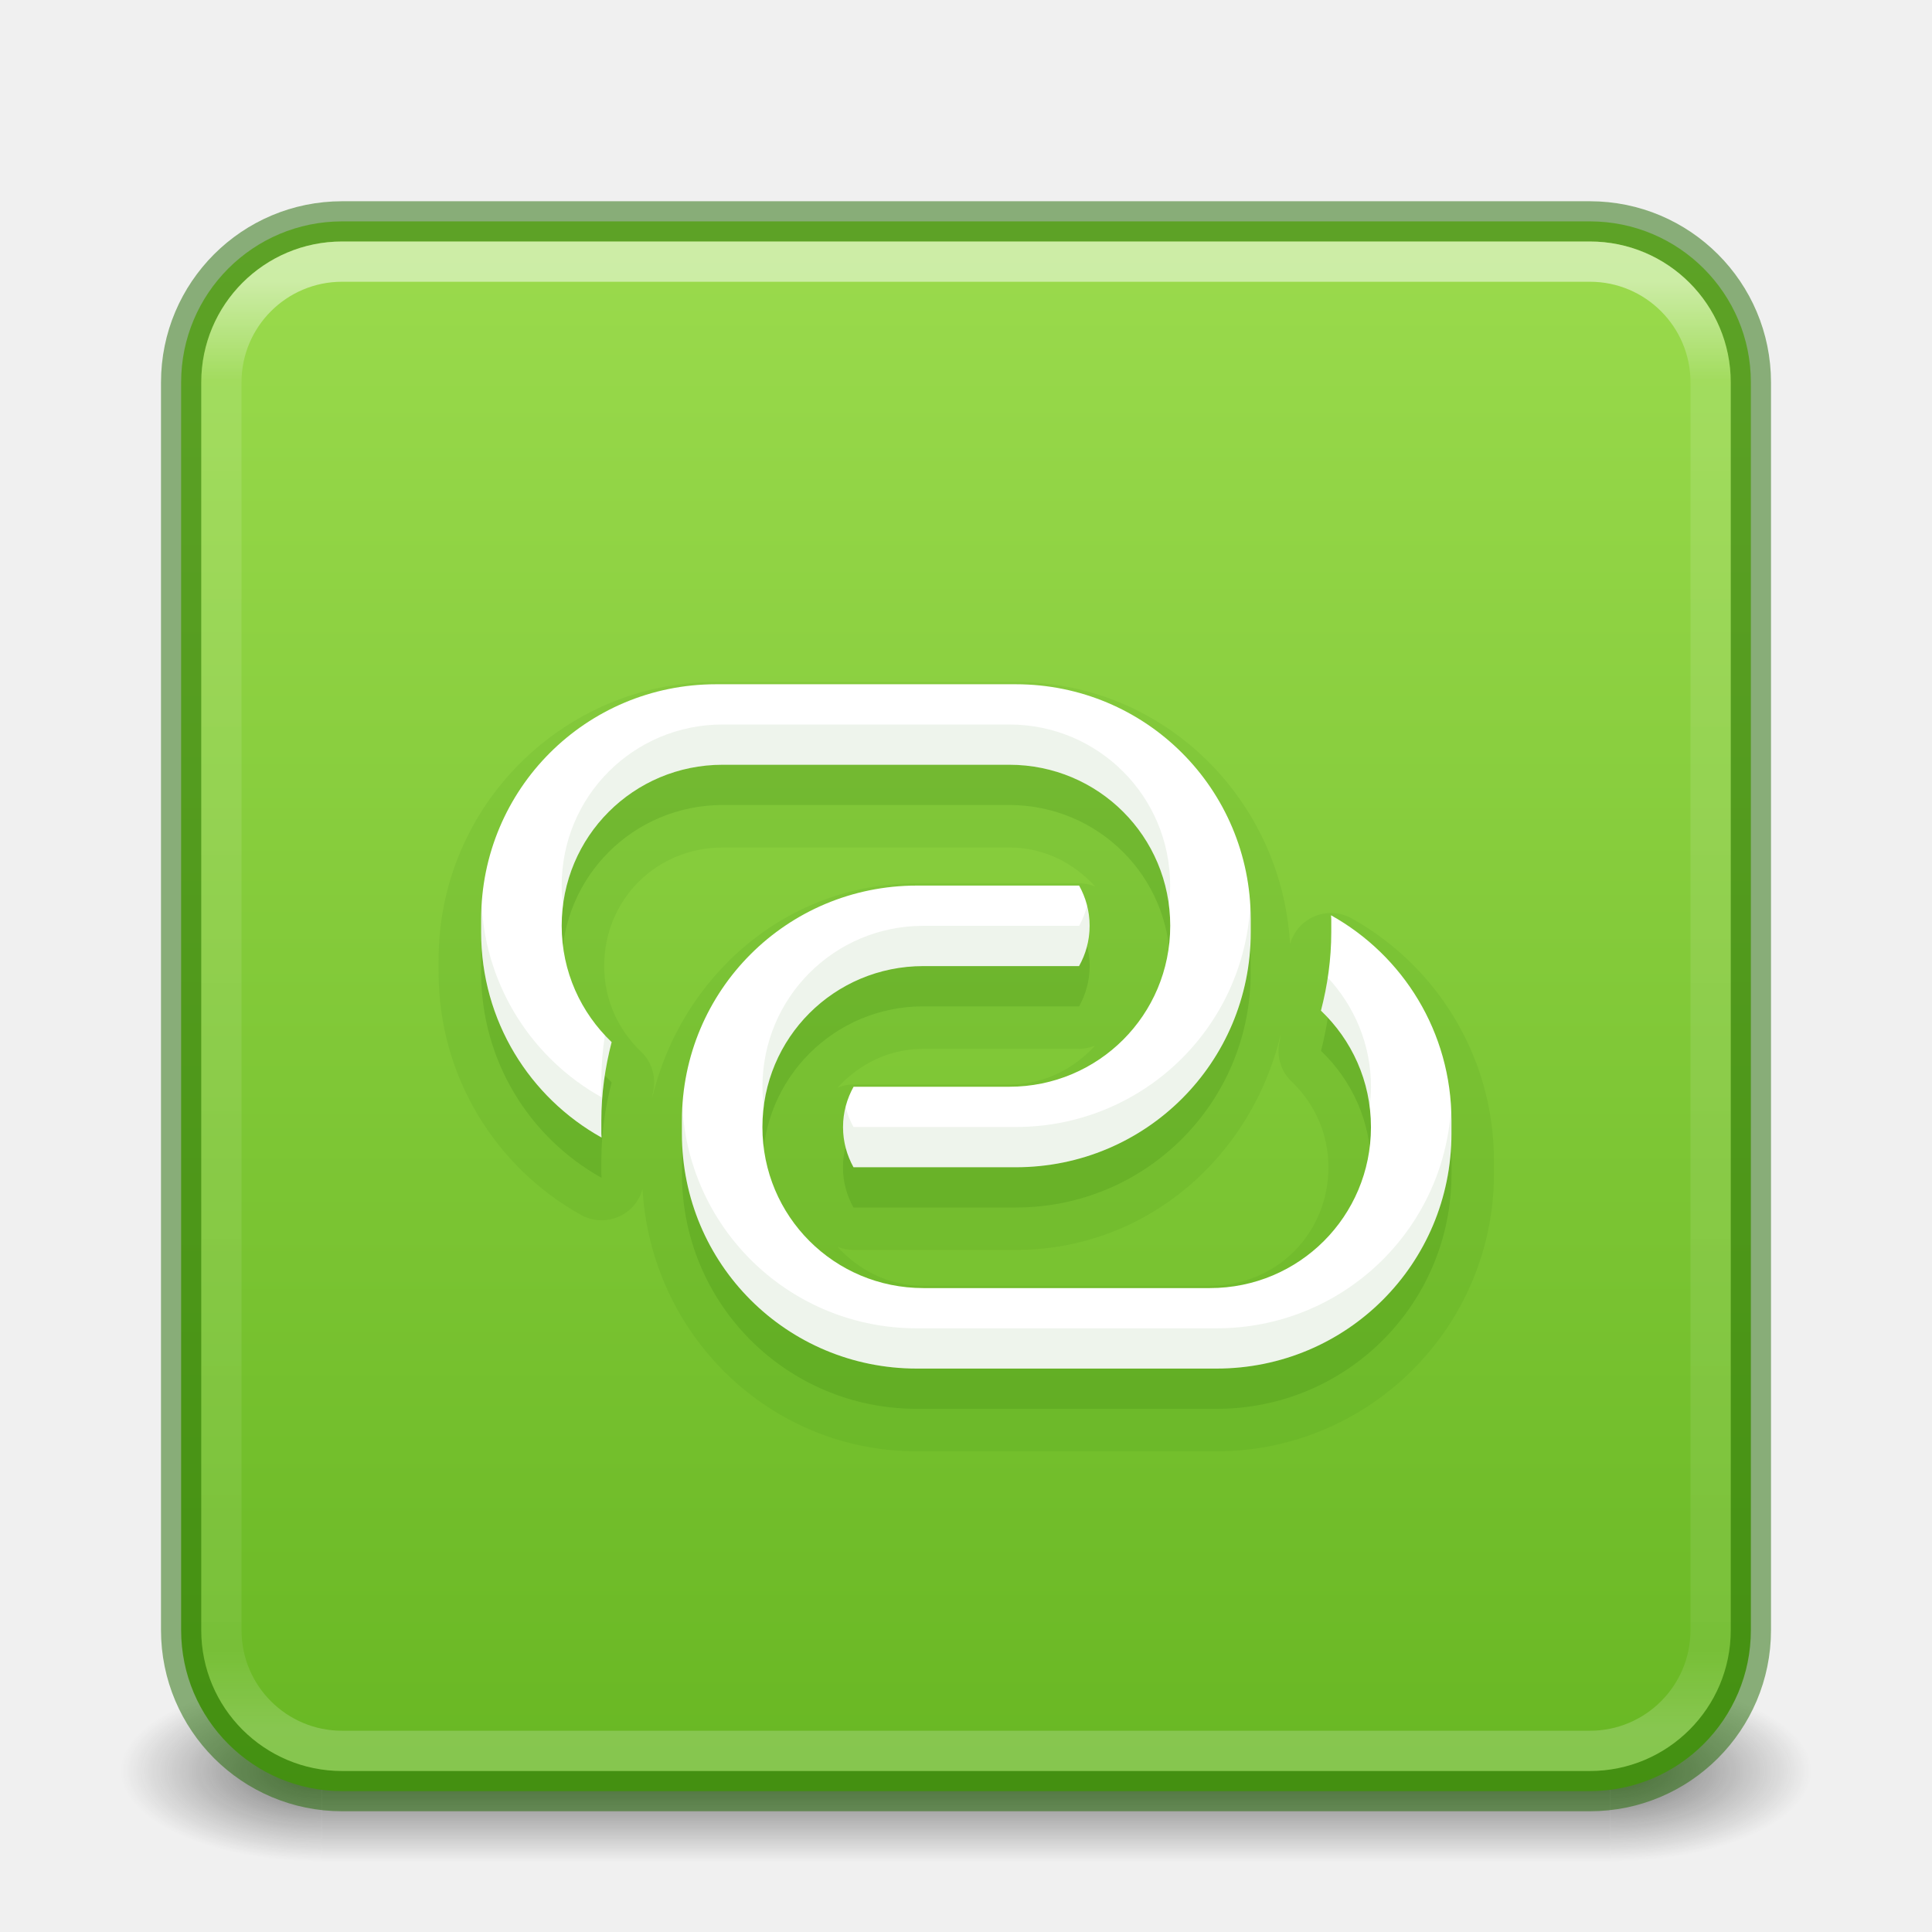
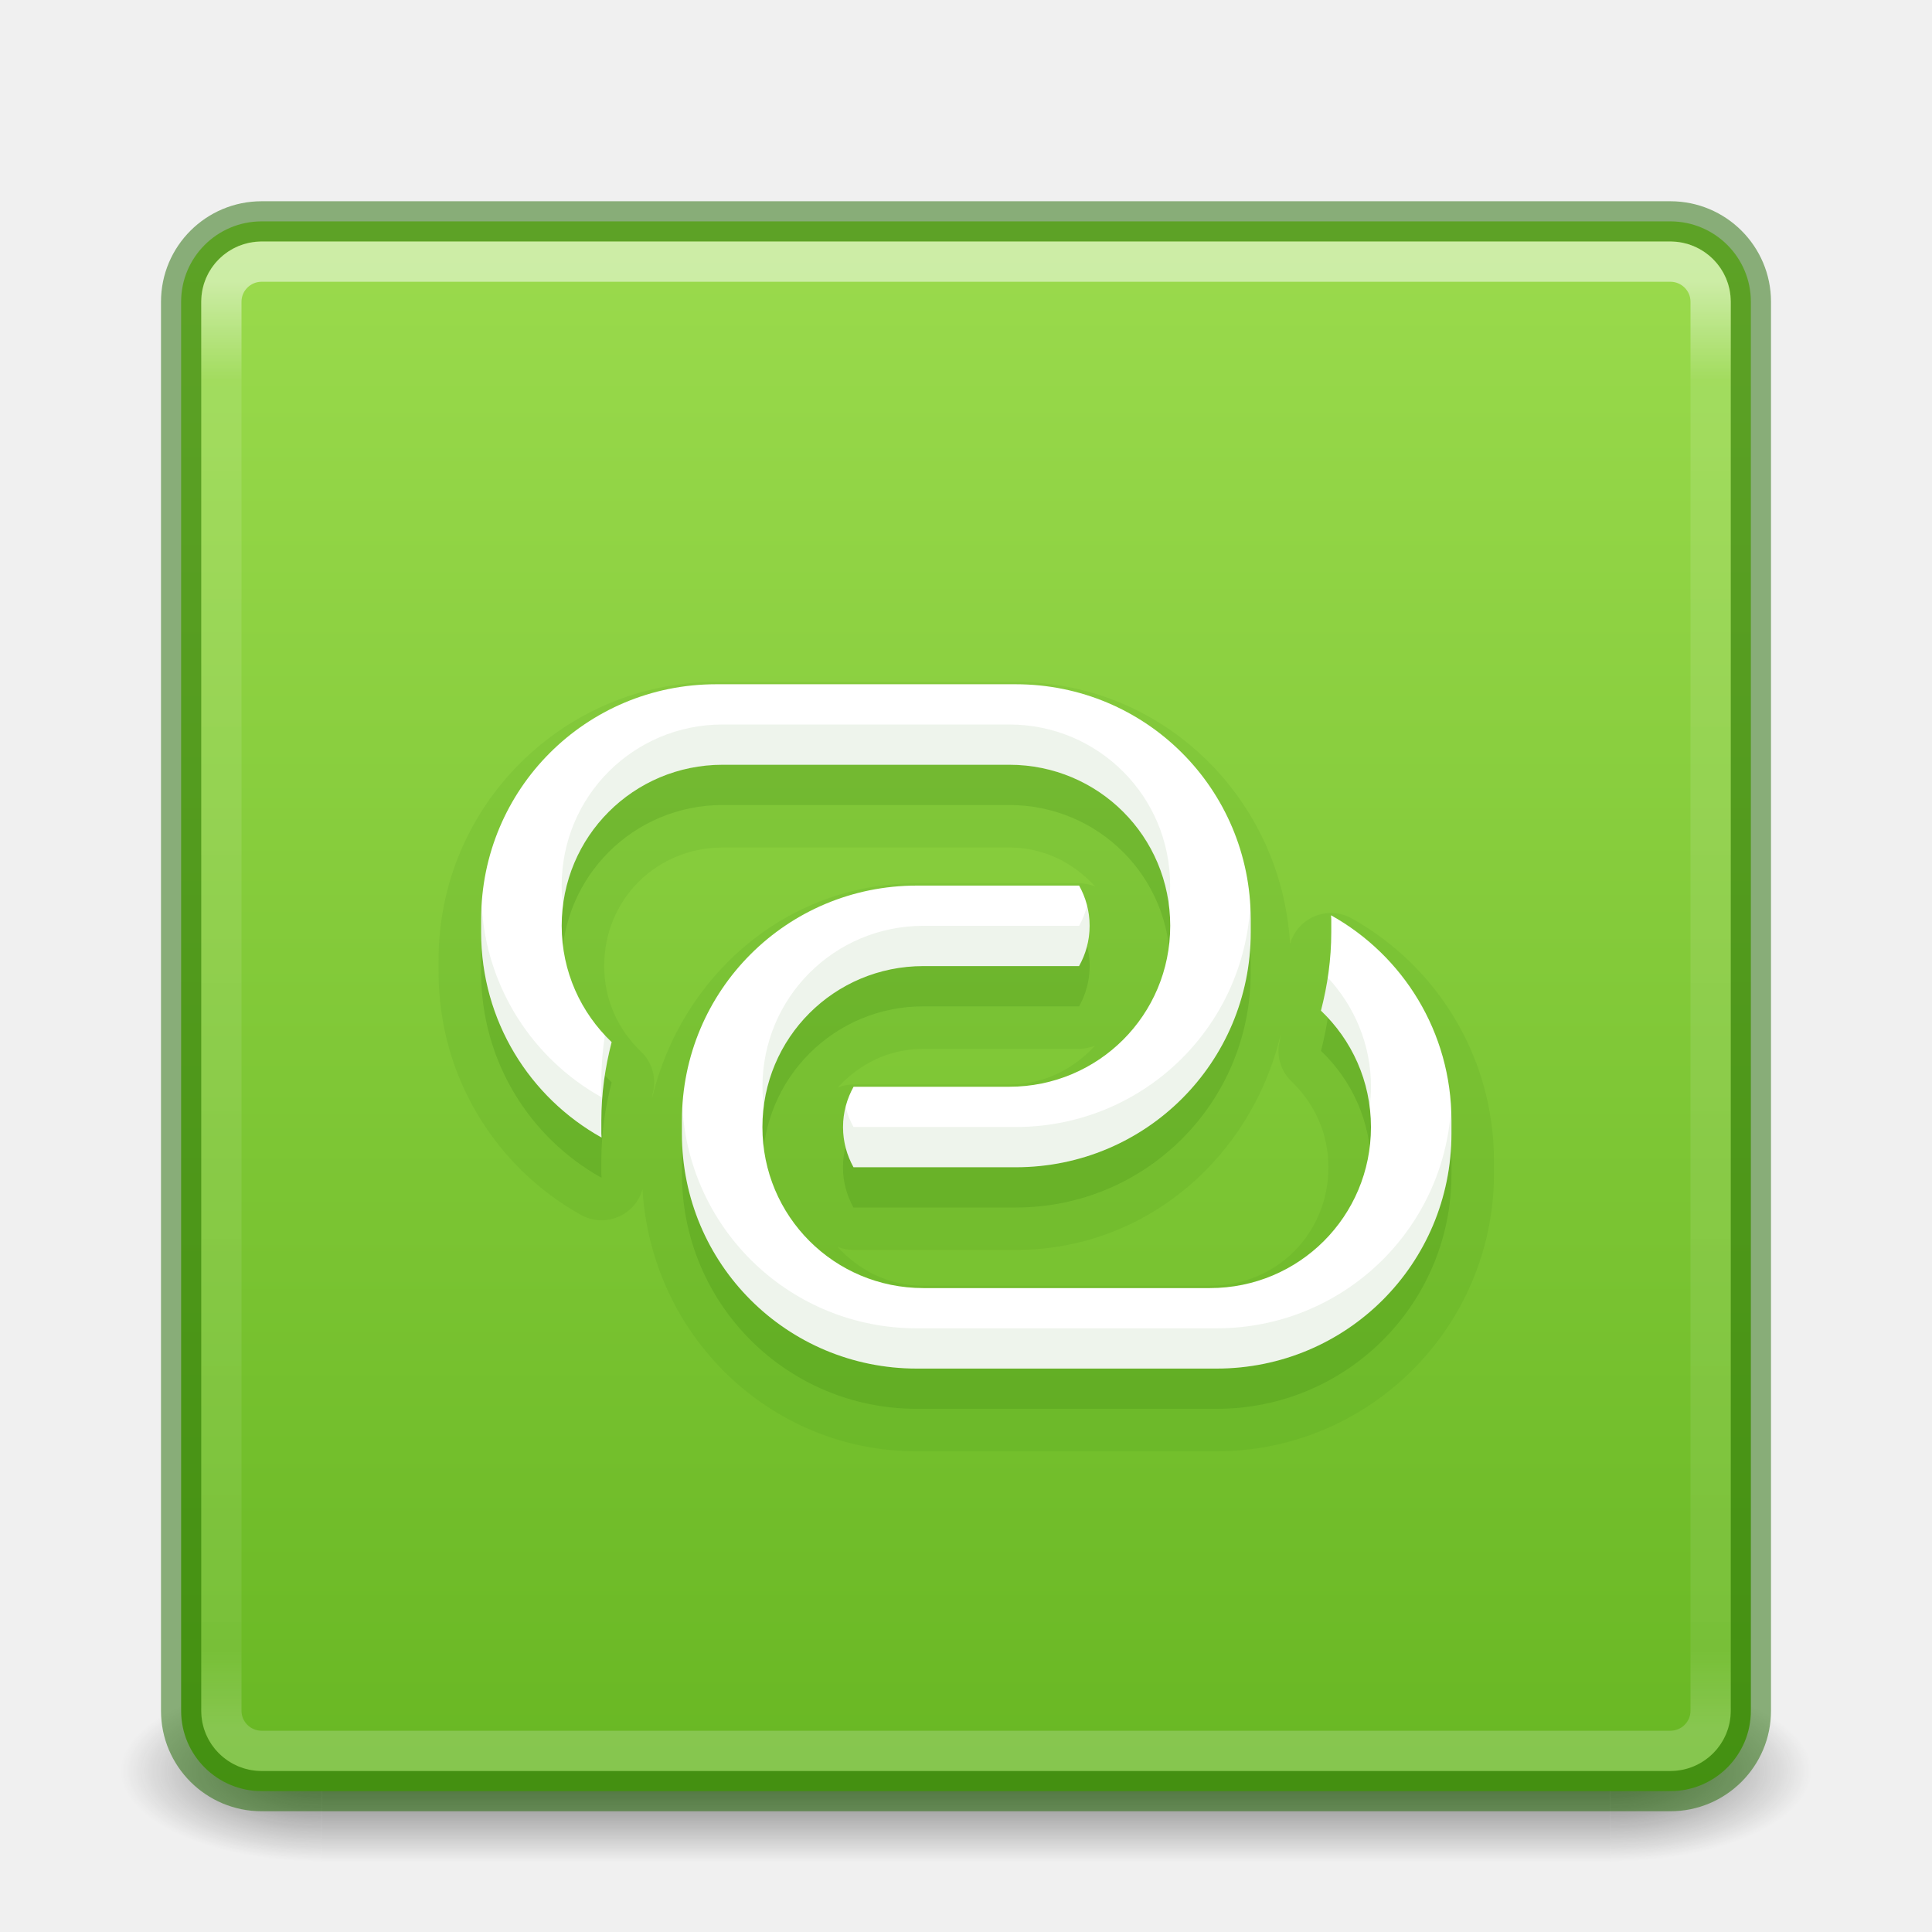
<svg xmlns="http://www.w3.org/2000/svg" xmlns:xlink="http://www.w3.org/1999/xlink" version="1.1" width="48" height="48" id="svg6649">
  <defs id="defs6651">
    <linearGradient id="linearGradient1201">
      <stop id="stop1193" style="stop-color:#ffffff;stop-opacity:1" offset="0" />
      <stop id="stop1195" style="stop-color:#ffffff;stop-opacity:0.235" offset="0.068" />
      <stop id="stop1197" style="stop-color:#ffffff;stop-opacity:0.157" offset="0.947" />
      <stop id="stop1199" style="stop-color:#ffffff;stop-opacity:0.392" offset="1" />
    </linearGradient>
    <linearGradient id="linearGradient3688-166-749">
      <stop id="stop2883" style="stop-color:#181818;stop-opacity:1" offset="0" />
      <stop id="stop2885" style="stop-color:#181818;stop-opacity:0" offset="1" />
    </linearGradient>
    <linearGradient id="linearGradient3702-501-757">
      <stop id="stop2895" style="stop-color:#181818;stop-opacity:0" offset="0" />
      <stop id="stop2897" style="stop-color:#181818;stop-opacity:1" offset="0.5" />
      <stop id="stop2899" style="stop-color:#181818;stop-opacity:0" offset="1" />
    </linearGradient>
    <radialGradient cx="4.993" cy="43.5" r="2.5" fx="4.993" fy="43.5" id="radialGradient3013-6" xlink:href="#linearGradient3688-166-749" gradientUnits="userSpaceOnUse" gradientTransform="matrix(2.003784,0,0,0.8999999,29.98813,4.850003)" />
    <radialGradient cx="4.993" cy="43.5" r="2.5" fx="4.993" fy="43.5" id="radialGradient3015-1" xlink:href="#linearGradient3688-166-749" gradientUnits="userSpaceOnUse" gradientTransform="matrix(2.003784,0,0,0.8999999,-18.01187,-83.15)" />
    <linearGradient x1="39" y1="6" x2="39" y2="41.945" id="linearGradient3058-5" xlink:href="#linearGradient1201" gradientUnits="userSpaceOnUse" gradientTransform="translate(4e-6,1.000006)" />
    <linearGradient xlink:href="#linearGradient3702-501-757" id="linearGradient1191" gradientUnits="userSpaceOnUse" x1="25.058" y1="47.028" x2="25.058" y2="39.999" gradientTransform="matrix(1.142857,0,0,0.6428571,-3.428569,16.03572)" />
    <linearGradient id="linearGradient78">
      <stop id="stop74" offset="0" style="stop-color:#9bdb4d;stop-opacity:1" />
      <stop id="stop76" offset="1" style="stop-color:#68b723;stop-opacity:1" />
    </linearGradient>
-     <linearGradient id="linearGradient4526">
-       <stop style="stop-color:#ffffff;stop-opacity:1;" offset="0" id="stop4528" />
-     </linearGradient>
    <linearGradient xlink:href="#linearGradient78" id="linearGradient1921" gradientUnits="userSpaceOnUse" gradientTransform="matrix(0,1.333333,-1.333333,0,-13.95856,8.241449)" x1="-2.148" y1="-29.972" x2="27.216" y2="-29.972" />
  </defs>
  <rect style="opacity:0.6;fill:url(#radialGradient3013-6);fill-opacity:1;stroke:none;stroke-width:0.863" id="rect2801-3-7" y="41.75" x="40" height="4.5" width="5" />
  <rect style="opacity:0.6;fill:url(#radialGradient3015-1);fill-opacity:1;stroke:none;stroke-width:0.863" id="rect3696-6-3" transform="scale(-1)" y="-46.25" x="-8" height="4.5" width="5" />
  <rect style="opacity:0.6;fill:url(#linearGradient1191);fill-opacity:1;stroke:none;stroke-width:0.863" id="rect3700-4-6" y="41.75" x="8" height="4.5" width="32" />
-   <rect style="color:#000000;display:inline;overflow:visible;visibility:visible;opacity:1;fill:url(#linearGradient1921);fill-opacity:1;fill-rule:nonzero;stroke:#206b00;stroke-width:1;stroke-opacity:0.5;marker:none;enable-background:accumulate;font-variation-settings:normal;vector-effect:none;stroke-linecap:round;stroke-linejoin:round;stroke-miterlimit:4;stroke-dasharray:none;stroke-dashoffset:0;-inkscape-stroke:none;stop-color:#000000;stop-opacity:1" id="rect5505-21-1" y="5.5" x="4.5" ry="4" rx="4" height="39" width="39" />
-   <rect style="opacity:0.5;fill:none;stroke:url(#linearGradient3058-5);stroke-width:1;stroke-linecap:round;stroke-linejoin:round;stroke-miterlimit:4;stroke-dasharray:none;stroke-dashoffset:0;stroke-opacity:1" id="rect6741-2" y="6.5" x="5.5" ry="3" rx="3" height="37" width="37" />
+   <rect style="color:#000000;font-variation-settings:normal;display:inline;overflow:visible;visibility:visible;opacity:1;vector-effect:none;fill:url(#linearGradient1921);fill-opacity:1;fill-rule:nonzero;stroke:#206b00;stroke-width:1;stroke-linecap:round;stroke-linejoin:round;stroke-miterlimit:4;stroke-dasharray:none;stroke-dashoffset:0;stroke-opacity:0.5;-inkscape-stroke:none;marker:none;enable-background:accumulate;stop-color:#000000;stop-opacity:1" id="rect5505-21-1" y="5.5" x="4.5" ry="1.997" rx="2.001" height="39" width="39" />
+   <rect style="opacity:0.5;fill:none;stroke:url(#linearGradient3058-5);stroke-width:1;stroke-linecap:round;stroke-linejoin:round;stroke-miterlimit:4;stroke-dasharray:none;stroke-dashoffset:0;stroke-opacity:1" id="rect6741-2" y="6.5" x="5.5" ry="0.996" rx="1.003" height="37" width="37" />
  <path style="color:#000000;clip-rule:nonzero;display:inline;overflow:visible;visibility:visible;opacity:0.15;isolation:auto;mix-blend-mode:normal;color-interpolation:sRGB;color-interpolation-filters:linearRGB;solid-color:#000000;solid-opacity:1;fill:#206b00;fill-opacity:0.502;fill-rule:nonzero;stroke:none;stroke-width:1.073;stroke-linecap:butt;stroke-linejoin:miter;stroke-miterlimit:4;stroke-dasharray:none;stroke-dashoffset:0;stroke-opacity:1;marker:none;color-rendering:auto;image-rendering:auto;shape-rendering:auto;text-rendering:auto;enable-background:accumulate" id="path4472" d="m 17.792,16.943 c -3.801,0 -6.895,3.094 -6.895,6.895 v 0.324 c 0,2.585 1.424,4.845 3.535,6.021 0.596,0.333 1.347,0.021 1.531,-0.637 0.21,3.613 3.151,6.512 6.816,6.512 h 7.443 c 3.801,0 6.895,-3.094 6.895,-6.895 v -0.324 c 0,-2.585 -1.424,-4.845 -3.535,-6.021 -0.596,-0.333 -1.347,-0.021 -1.531,0.637 -0.21,-3.613 -3.151,-6.512 -6.816,-6.512 z m 0.162,4.113 h 7.119 c 0.87,0 1.602,0.386 2.137,0.969 -0.126,-0.052 -0.262,-0.079 -0.398,-0.08 h -4.031 c -3.249,0 -5.855,2.308 -6.58,5.338 0.01,-0.042 0.007,-0.086 0.018,-0.127 0.096,-0.371 -0.016,-0.765 -0.293,-1.029 C 15.36,25.587 15.011,24.847 15.011,24 c 0,-1.649 1.294,-2.943 2.943,-2.943 z m 13.861,4.662 c -0.01,0.042 -0.007,0.086 -0.018,0.127 -0.096,0.37 0.017,0.763 0.293,1.027 0.565,0.539 0.914,1.282 0.914,2.129 0,1.649 -1.294,2.943 -2.943,2.943 h -7.119 c -0.87,0 -1.602,-0.386 -2.137,-0.969 0.126,0.052 0.262,0.079 0.398,0.08 h 4.031 c 3.249,0 5.855,-2.308 6.58,-5.338 z m -4.607,0.26 c -0.535,0.581 -1.266,0.965 -2.135,0.965 h -3.867 c -0.137,6.42e-4 -0.272,0.028 -0.398,0.08 0.535,-0.581 1.266,-0.965 2.135,-0.965 h 3.867 c 0.137,-6.41e-4 0.272,-0.028 0.398,-0.08 z" />
  <path style="color:#000000;clip-rule:nonzero;display:inline;overflow:visible;visibility:visible;opacity:0.3;isolation:auto;mix-blend-mode:normal;color-interpolation:sRGB;color-interpolation-filters:linearRGB;solid-color:#000000;solid-opacity:1;fill:#206b00;fill-opacity:0.502;fill-rule:nonzero;stroke:none;stroke-width:1.073;stroke-linecap:butt;stroke-linejoin:miter;stroke-miterlimit:4;stroke-dasharray:none;stroke-dashoffset:0;stroke-opacity:1;marker:none;color-rendering:auto;image-rendering:auto;shape-rendering:auto;text-rendering:auto;enable-background:accumulate" d="m 17.792,18 c -3.234,0 -5.838,2.604 -5.838,5.838 v 0.324 c 0,2.199 1.205,4.104 2.992,5.1 -4.13e-4,-0.033 -0.006,-0.065 -0.006,-0.098 v -0.324 c 0,-0.673 0.094,-1.325 0.256,-1.949 -0.763,-0.728 -1.242,-1.749 -1.242,-2.891 0,-2.216 1.784,-4 4,-4 h 7.119 c 2.216,0 4,1.784 4,4 0,2.216 -1.784,4 -4,4 h -3.867 c -0.162,0.292 -0.262,0.63 -0.262,1.002 0,0.371 0.099,0.707 0.26,0.998 h 4.031 c 3.234,0 5.838,-2.604 5.838,-5.838 v -0.324 c 0,-3.234 -2.604,-5.838 -5.838,-5.838 z M 22.781,23.002 c -3.234,0 -5.838,2.604 -5.838,5.838 v 0.324 c 0,3.234 2.604,5.838 5.838,5.838 h 7.443 c 3.234,0 5.838,-2.604 5.838,-5.838 v -0.324 c 0,-2.199 -1.205,-4.104 -2.992,-5.1 4.11e-4,0.033 0.006,0.065 0.006,0.098 v 0.324 c 0,0.672 -0.094,1.323 -0.256,1.947 0.763,0.728 1.242,1.75 1.242,2.893 0,2.216 -1.784,4 -4,4 h -7.119 c -2.216,0 -4,-1.784 -4,-4 0,-2.216 1.784,-4 4,-4 h 3.867 c 0.163,-0.292 0.262,-0.629 0.262,-1.002 0,-0.371 -0.099,-0.707 -0.26,-0.998 z" id="rect4361-2" />
  <path style="color:#000000;clip-rule:nonzero;display:inline;overflow:visible;visibility:visible;isolation:auto;mix-blend-mode:normal;color-interpolation:sRGB;color-interpolation-filters:linearRGB;solid-color:#000000;solid-opacity:1;fill:#ffffff;fill-opacity:1;fill-rule:nonzero;stroke:none;stroke-width:1;stroke-linecap:round;stroke-linejoin:miter;stroke-miterlimit:4;stroke-dasharray:none;stroke-dashoffset:0;stroke-opacity:1;marker:none;color-rendering:auto;image-rendering:auto;shape-rendering:auto;text-rendering:auto;enable-background:accumulate" d="m 17.792,17 c -3.234,0 -5.838,2.604 -5.838,5.838 v 0.324 c 0,2.199 1.205,4.104 2.992,5.1 -4.13e-4,-0.033 -0.006,-0.065 -0.006,-0.098 v -0.324 c 0,-0.673 0.094,-1.325 0.256,-1.949 C 14.434,25.163 13.955,24.142 13.955,23 c 0,-2.216 1.784,-4 4,-4 h 7.119 c 2.216,0 4,1.784 4,4 0,2.216 -1.784,4 -4,4 h -3.867 c -0.162,0.292 -0.262,0.63 -0.262,1.002 0,0.371 0.099,0.707 0.26,0.998 h 4.031 c 3.234,0 5.838,-2.604 5.838,-5.838 V 22.838 C 31.073,19.604 28.47,17 25.235,17 Z m 4.988,5.002 c -3.234,0 -5.838,2.604 -5.838,5.838 v 0.324 c 0,3.234 2.604,5.838 5.838,5.838 h 7.443 c 3.234,0 5.838,-2.604 5.838,-5.838 v -0.324 c 0,-2.199 -1.205,-4.104 -2.992,-5.1 4.11e-4,0.033 0.006,0.065 0.006,0.098 v 0.324 c 0,0.672 -0.094,1.323 -0.256,1.947 0.763,0.728 1.242,1.75 1.242,2.893 0,2.216 -1.784,4 -4,4 h -7.119 c -2.216,0 -4,-1.784 -4,-4 0,-2.216 1.784,-4 4,-4 h 3.867 C 26.972,23.71 27.071,23.373 27.071,23 c 0,-0.371 -0.099,-0.707 -0.26,-0.998 z" id="rect4361" />
  <path id="rect4361-1" style="color:#000000;clip-rule:nonzero;display:inline;overflow:visible;visibility:visible;isolation:auto;mix-blend-mode:normal;color-interpolation:sRGB;color-interpolation-filters:linearRGB;solid-color:#000000;solid-opacity:1;fill:#206b00;fill-opacity:0.502;fill-rule:nonzero;stroke:none;stroke-width:1.073;stroke-linecap:butt;stroke-linejoin:miter;stroke-miterlimit:4;stroke-dasharray:none;stroke-dashoffset:0;stroke-opacity:1;marker:none;color-rendering:auto;image-rendering:auto;shape-rendering:auto;text-rendering:auto;enable-background:accumulate;font-variation-settings:normal;opacity:0.15;vector-effect:none;-inkscape-stroke:none;stop-color:#000000;stop-opacity:1" d="M 17.955 18 C 15.739 18 13.955 19.784 13.955 22 C 13.955 22.169 13.968 22.335 13.988 22.498 C 14.234 20.521 15.909 19 17.955 19 L 25.072 19 C 27.119 19 28.794 20.522 29.039 22.5 C 29.059 22.336 29.072 22.17 29.072 22 C 29.072 19.784 27.288 18 25.072 18 L 17.955 18 z M 11.967 22.492 C 11.96 22.607 11.955 22.722 11.955 22.838 L 11.955 23.162 C 11.955 25.361 13.16 27.266 14.947 28.262 C 14.947 28.229 14.941 28.197 14.941 28.164 L 14.941 27.84 C 14.941 27.167 15.035 26.515 15.197 25.891 C 15.139 25.835 15.084 25.774 15.029 25.715 C 14.973 26.083 14.941 26.457 14.941 26.84 L 14.941 27.164 C 14.941 27.197 14.947 27.229 14.947 27.262 C 13.251 26.316 12.081 24.55 11.967 22.492 z M 27.008 22.5 C 26.963 22.679 26.897 22.847 26.811 23.002 L 22.943 23.002 C 20.727 23.002 18.943 24.786 18.943 27.002 C 18.943 27.172 18.956 27.338 18.977 27.502 C 19.222 25.524 20.897 24.002 22.943 24.002 L 26.811 24.002 C 26.973 23.71 27.07 23.373 27.07 23 C 27.07 22.825 27.048 22.658 27.008 22.5 z M 31.062 22.5 C 30.888 25.575 28.355 28 25.234 28 L 21.205 28 C 21.12 27.847 21.053 27.682 21.008 27.506 C 20.968 27.663 20.945 27.828 20.945 28.002 C 20.945 28.373 21.044 28.709 21.205 29 L 25.234 29 C 28.469 29 31.072 26.396 31.072 23.162 L 31.072 22.838 C 31.072 22.724 31.069 22.612 31.062 22.5 z M 32.986 24.285 C 32.944 24.564 32.89 24.84 32.82 25.109 C 33.47 25.729 33.91 26.564 34.027 27.504 C 34.048 27.339 34.062 27.172 34.062 27.002 C 34.062 25.947 33.65 24.998 32.986 24.285 z M 16.953 27.502 C 16.947 27.614 16.943 27.726 16.943 27.84 L 16.943 28.164 C 16.943 31.398 19.547 34.002 22.781 34.002 L 30.223 34.002 C 33.457 34.002 36.061 31.398 36.061 28.164 L 36.061 27.84 C 36.061 27.734 36.056 27.63 36.051 27.525 C 35.865 30.59 33.335 33.002 30.223 33.002 L 22.781 33.002 C 19.661 33.002 17.127 30.577 16.953 27.502 z " />
</svg>
